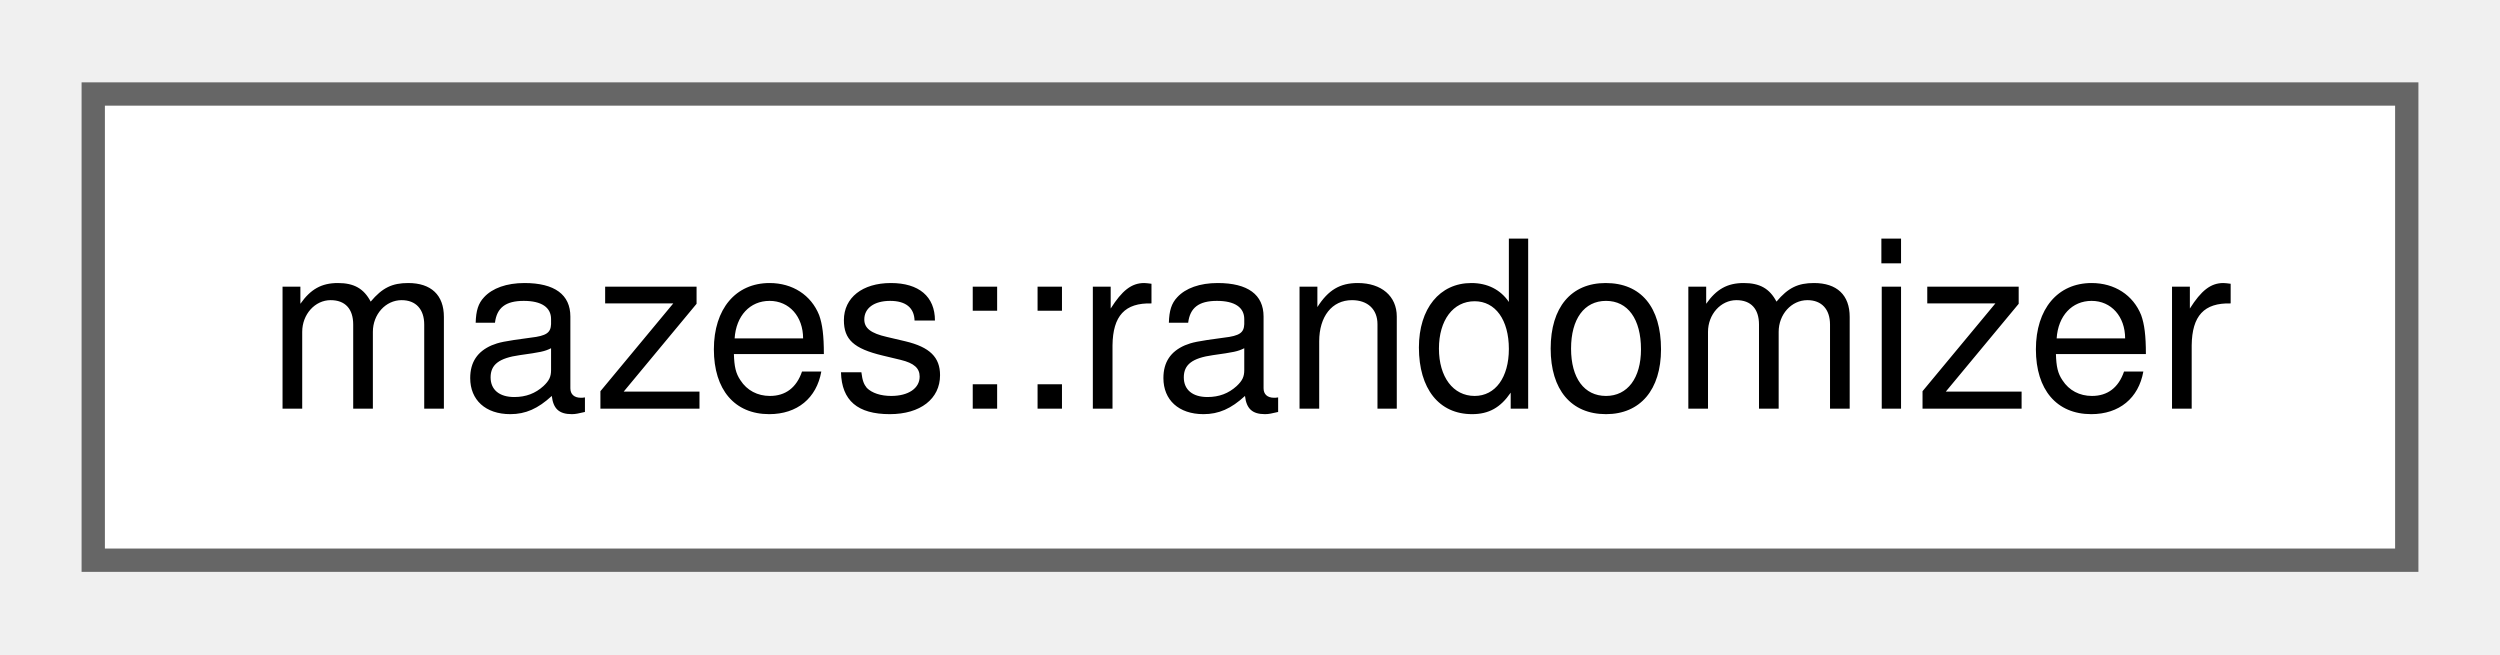
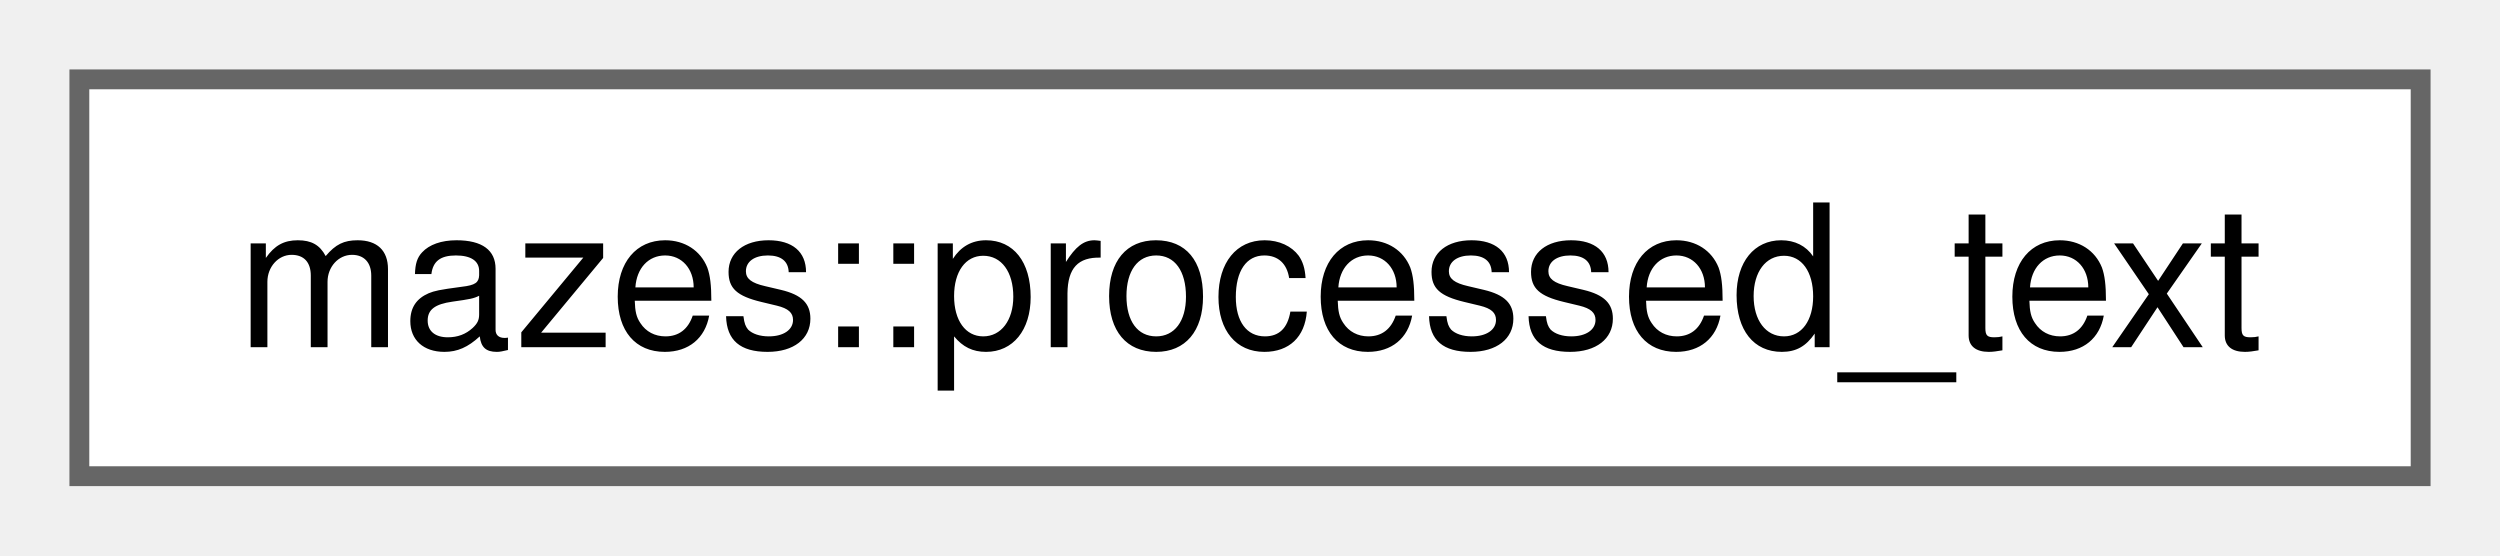
- <svg xmlns="http://www.w3.org/2000/svg" xmlns:xlink="http://www.w3.org/1999/xlink" width="107pt" height="28pt" viewBox="0.00 0.00 107.25 28.00">
+ <svg xmlns="http://www.w3.org/2000/svg" xmlns:xlink="http://www.w3.org/1999/xlink" width="126pt" height="28pt" viewBox="0.00 0.00 126.00 28.00">
  <g id="graph0" class="graph" transform="scale(1 1) rotate(0) translate(4 24)">
    <g id="Node000000" class="node">
      <g id="a_Node000000">
-         <a xlink:href="classmazes_1_1randomizer.html" target="_top" xlink:title="Provides random-number generating capabilities.">
-           <polygon fill="white" stroke="#666666" points="99.25,-20 0,-20 0,0 99.25,0 99.25,-20" />
-           <text text-anchor="middle" x="49.62" y="-6.5" font-family="Helvetica,sans-Serif" font-size="10.00">mazes::randomizer</text>
+         <a xlink:href="classmazes_1_1processed__text.html" target="_top" xlink:title="Class for managing processed text resources.">
+           <polygon fill="white" stroke="#666666" points="118,-20 0,-20 0,0 118,0 118,-20" />
+           <text text-anchor="middle" x="59" y="-6.5" font-family="Helvetica,sans-Serif" font-size="10.00">mazes::processed_text</text>
        </a>
      </g>
    </g>
  </g>
</svg>
